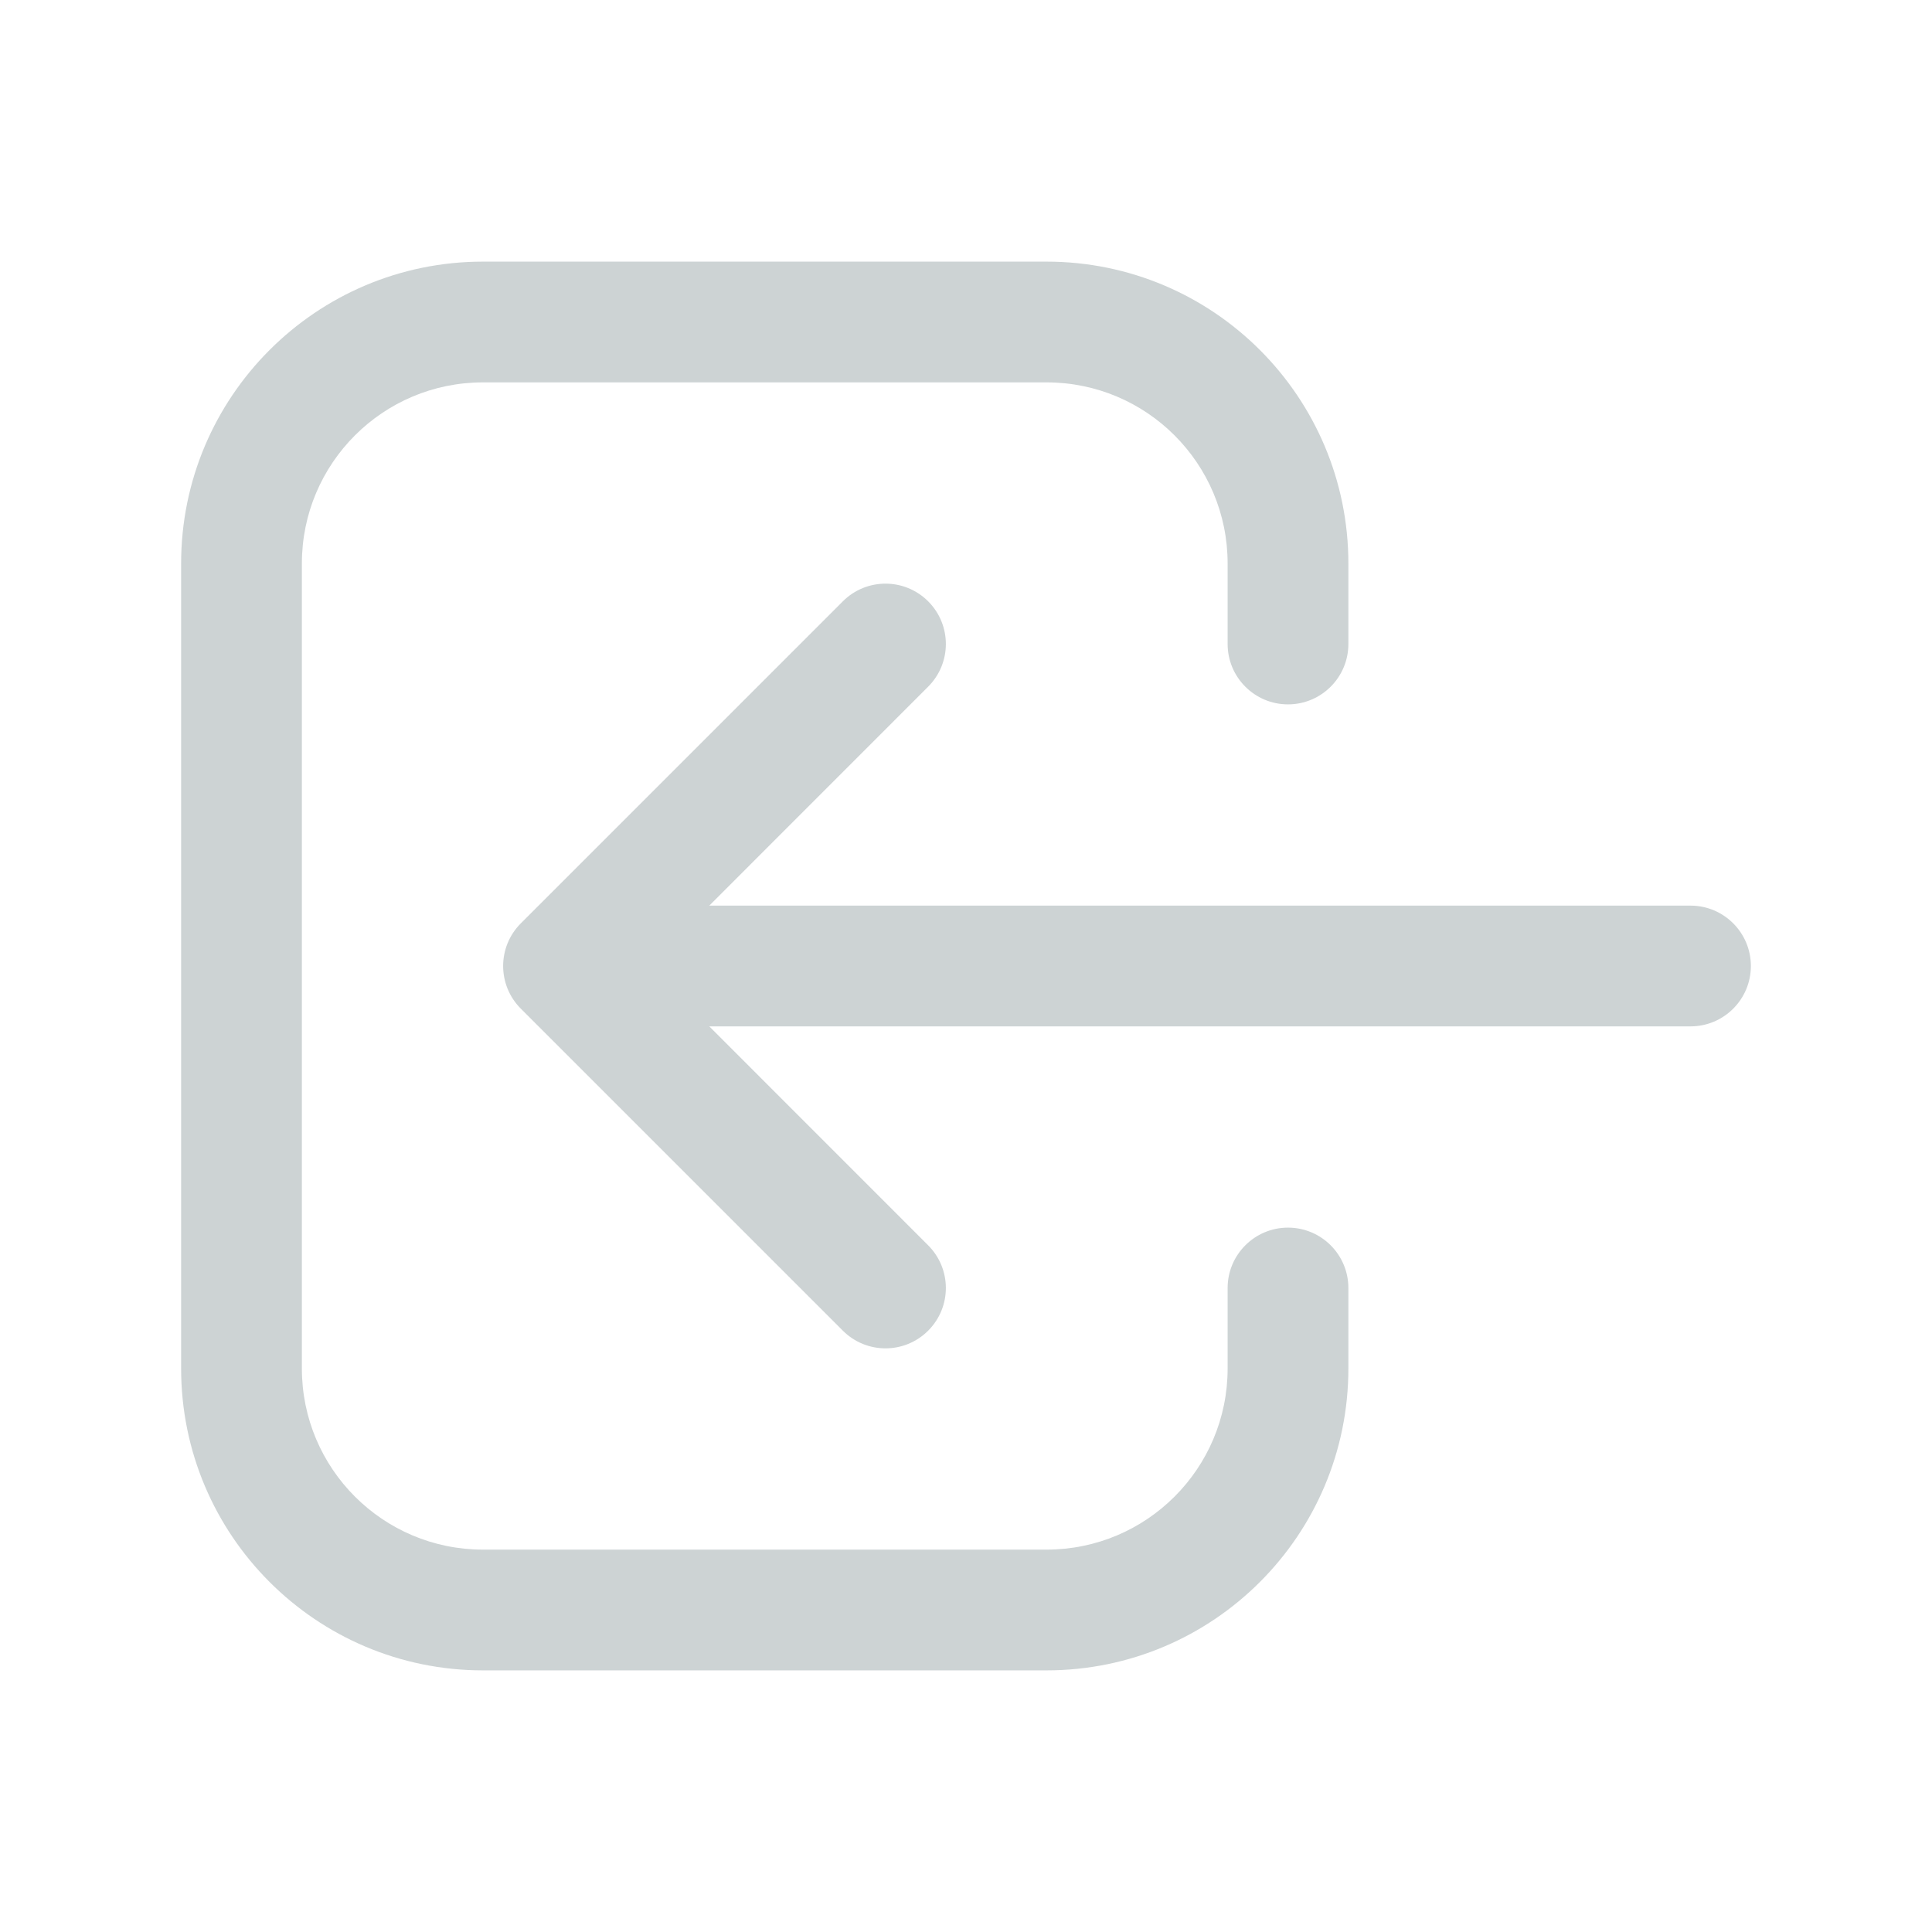
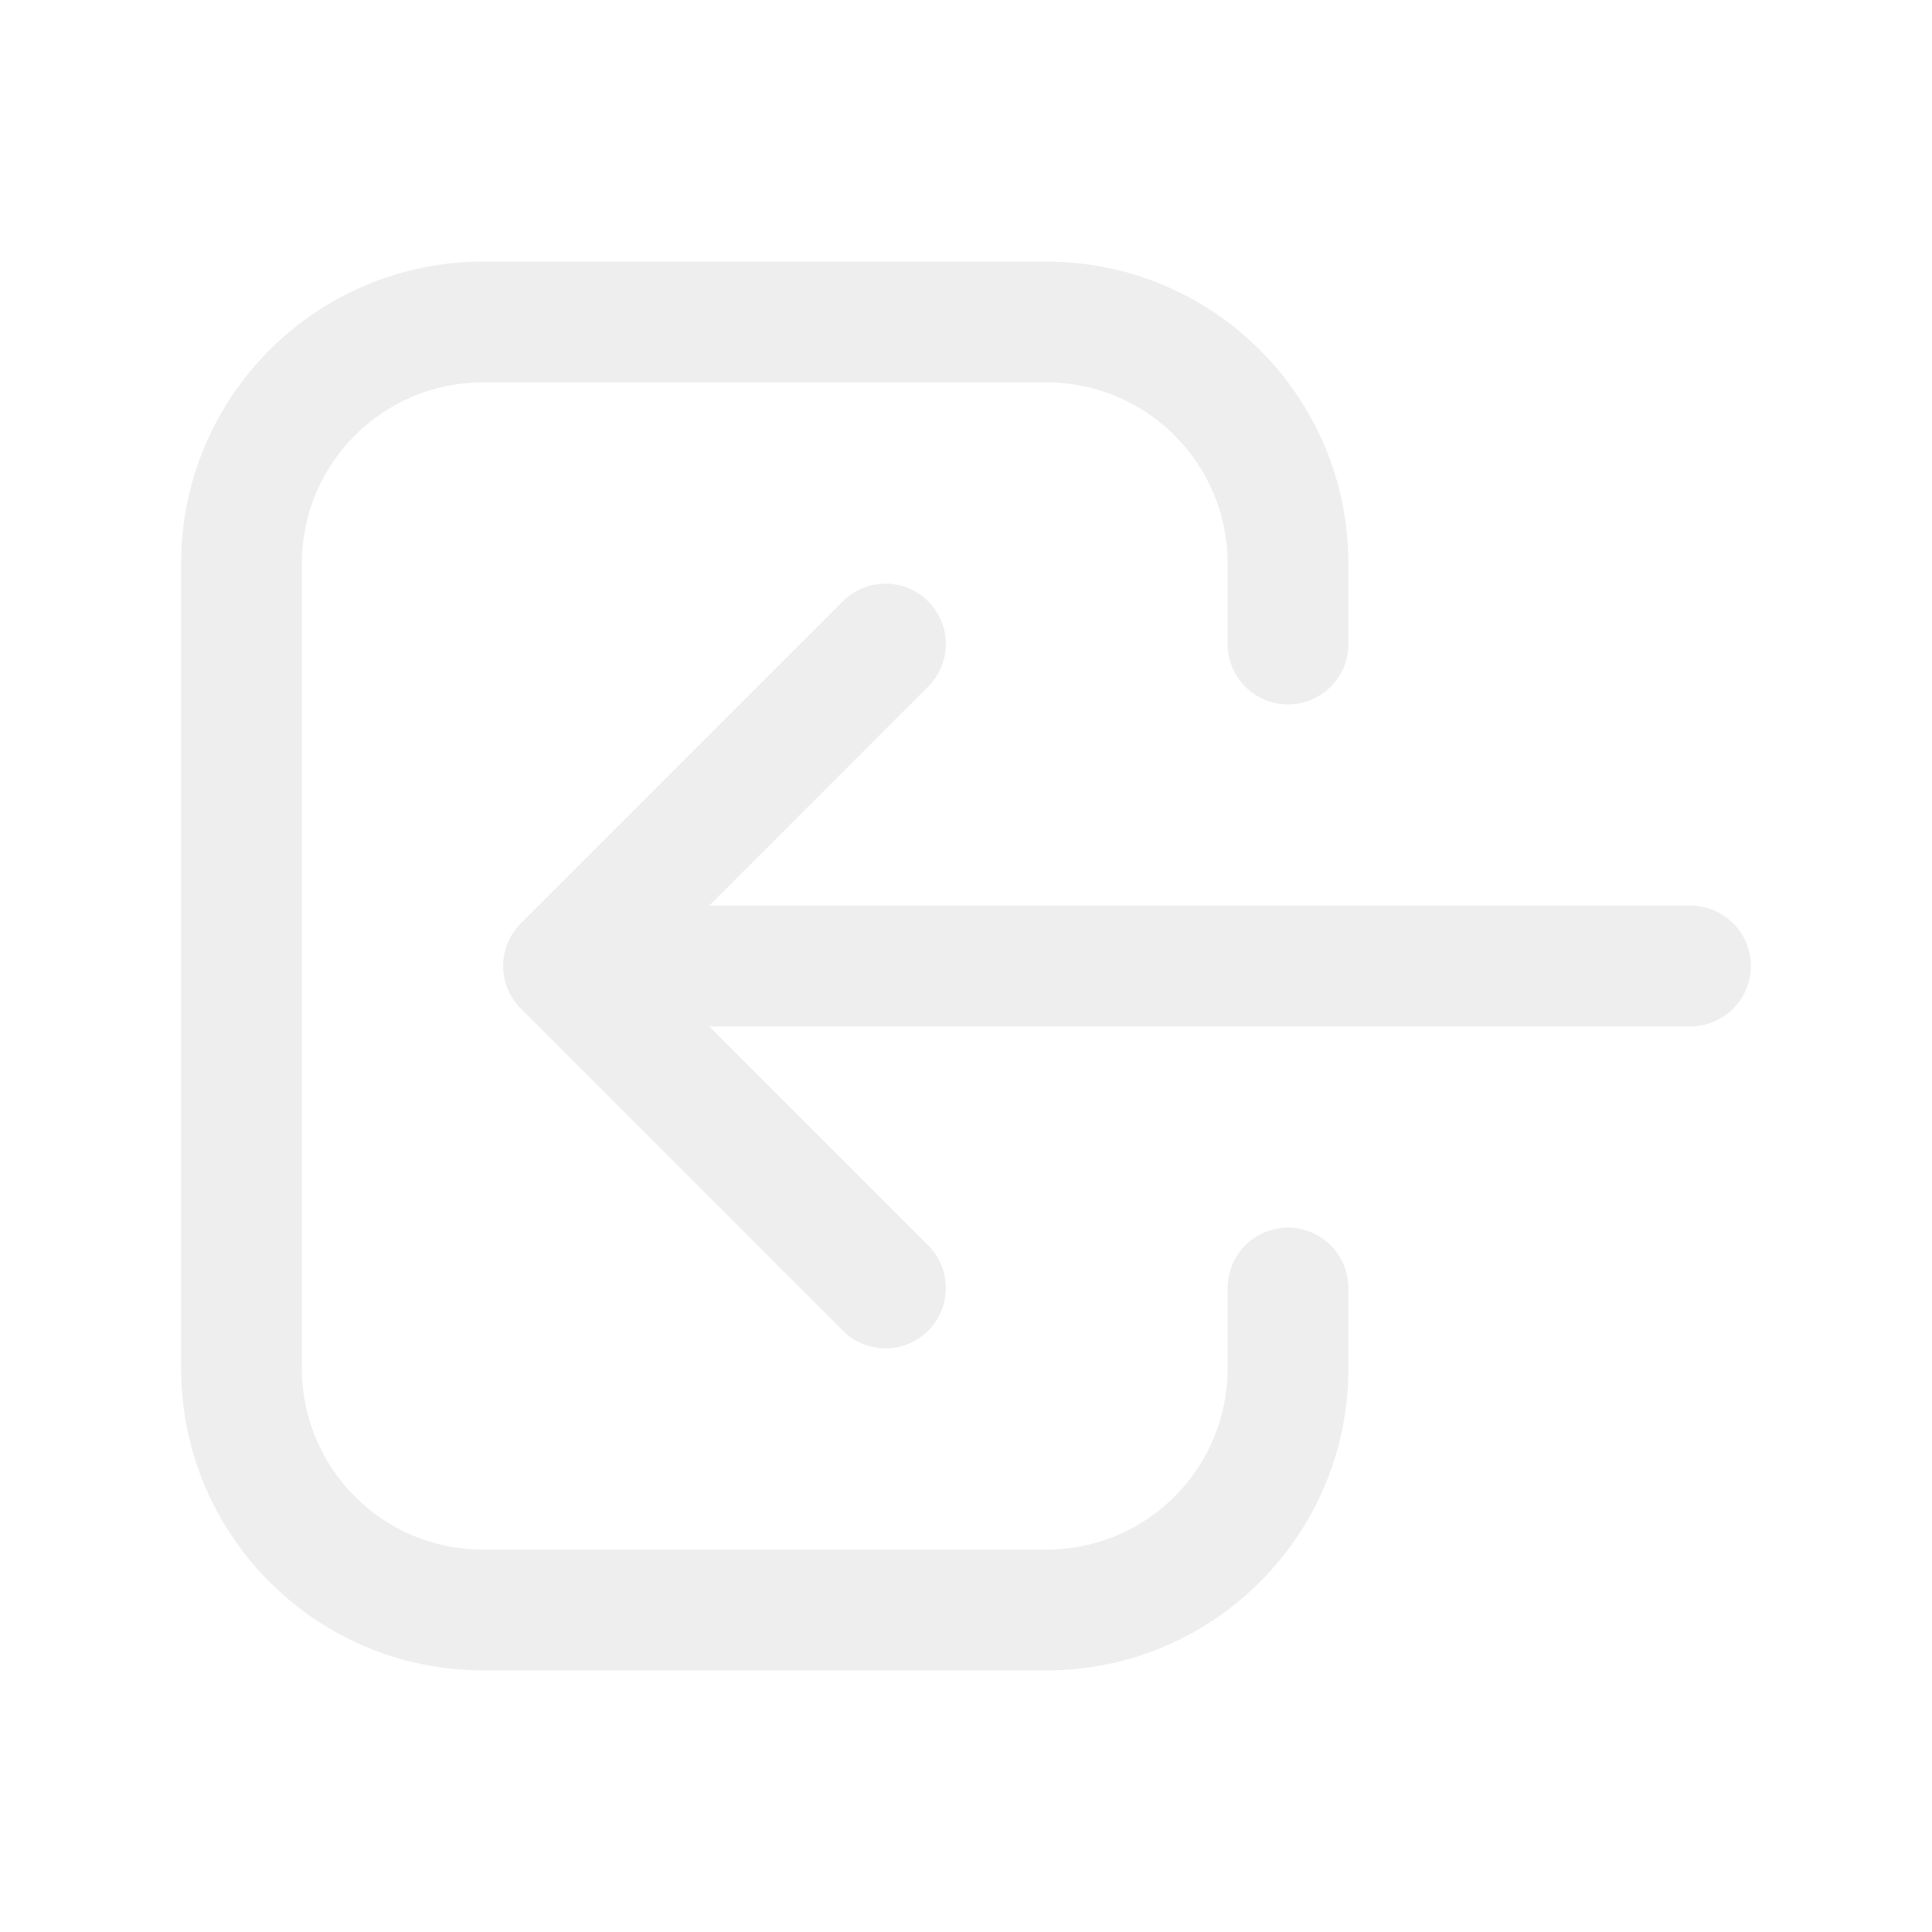
<svg xmlns="http://www.w3.org/2000/svg" width="24" height="24" viewBox="0 0 24 24" fill="none">
-   <path fill-rule="evenodd" clip-rule="evenodd" d="M6 4.75C4.757 4.75 3.75 5.757 3.75 7V17C3.75 18.243 4.757 19.25 6 19.25H13C14.243 19.25 15.25 18.243 15.25 17V16C15.25 15.586 15.586 15.25 16 15.25C16.414 15.25 16.75 15.586 16.75 16V17C16.75 19.071 15.071 20.75 13 20.75H6C3.929 20.75 2.25 19.071 2.25 17V7C2.25 4.929 3.929 3.25 6 3.25H13C15.071 3.25 16.75 4.929 16.75 7V8C16.75 8.414 16.414 8.75 16 8.75C15.586 8.75 15.25 8.414 15.25 8V7C15.25 5.757 14.243 4.75 13 4.75H6ZM11.53 7.47C11.823 7.763 11.823 8.237 11.53 8.53L8.811 11.25L21 11.25C21.414 11.25 21.75 11.586 21.75 12C21.75 12.414 21.414 12.75 21 12.75H8.811L11.53 15.47C11.823 15.763 11.823 16.237 11.53 16.53C11.237 16.823 10.763 16.823 10.47 16.53L6.47 12.53C6.177 12.237 6.177 11.763 6.47 11.47L10.47 7.47C10.763 7.177 11.237 7.177 11.53 7.47Z" fill="#CDD3D4" />
+   <path fill-rule="evenodd" clip-rule="evenodd" d="M6 4.75C4.757 4.75 3.75 5.757 3.75 7V17C3.75 18.243 4.757 19.25 6 19.25H13C14.243 19.25 15.25 18.243 15.25 17V16C15.25 15.586 15.586 15.25 16 15.25C16.414 15.25 16.75 15.586 16.75 16V17C16.75 19.071 15.071 20.75 13 20.75H6C3.929 20.75 2.25 19.071 2.25 17V7C2.25 4.929 3.929 3.25 6 3.25H13C15.071 3.25 16.75 4.929 16.75 7V8C16.75 8.414 16.414 8.75 16 8.75C15.586 8.75 15.25 8.414 15.25 8V7C15.25 5.757 14.243 4.75 13 4.75H6ZM11.53 7.47C11.823 7.763 11.823 8.237 11.53 8.53L8.811 11.25L21 11.25C21.414 11.25 21.75 11.586 21.75 12C21.75 12.414 21.414 12.75 21 12.75H8.811L11.53 15.47C11.823 15.763 11.823 16.237 11.53 16.53C11.237 16.823 10.763 16.823 10.47 16.53L6.47 12.53C6.177 12.237 6.177 11.763 6.47 11.47L10.47 7.47C10.763 7.177 11.237 7.177 11.53 7.47Z" fill="#eeeeee" />
</svg>
